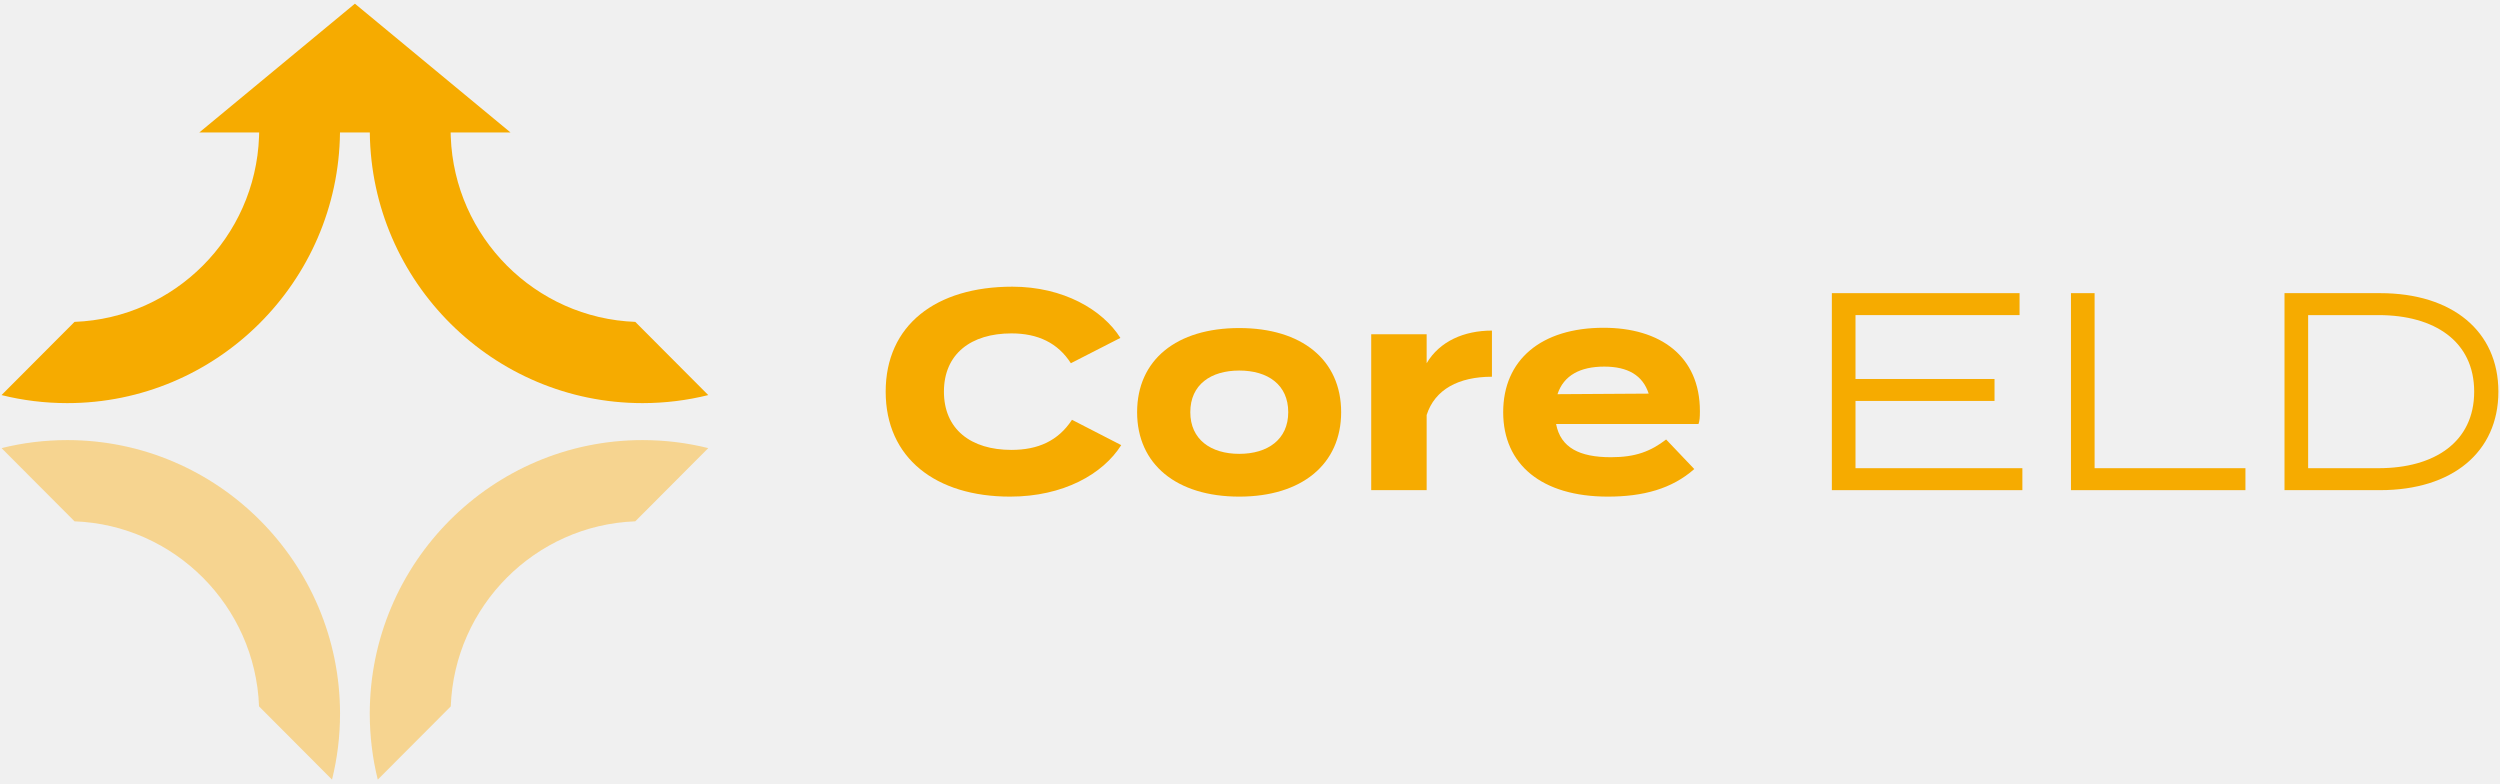
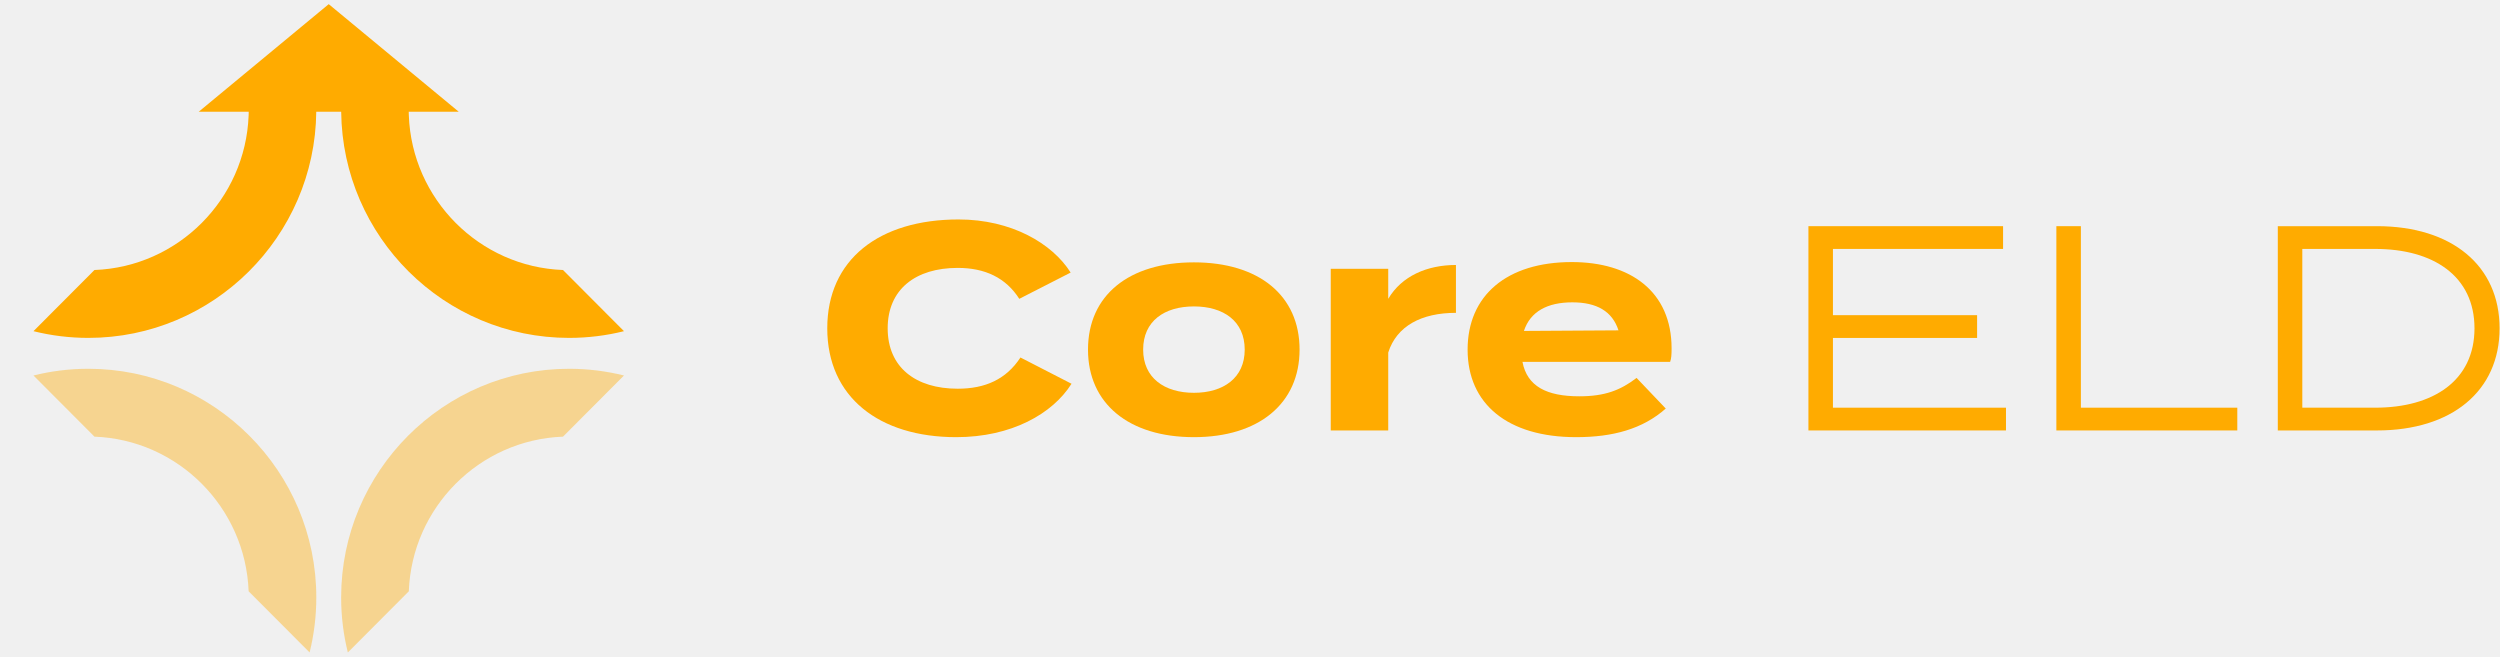
- <svg xmlns="http://www.w3.org/2000/svg" width="1066" height="334" viewBox="0 0 1066 334" fill="none">
-   <g clip-path="url(#clip0_823_2732)">
-     <path opacity="0.4" d="M144.993 304.332C144.993 314.012 143.807 323.428 141.576 332.427L110.454 301.21C108.862 258.412 74.445 223.891 31.775 222.295L0.652 191.078C9.624 188.841 19.012 187.651 28.663 187.651C92.804 187.651 144.993 239.997 144.993 304.332Z" fill="#FFAB00" />
-     <path opacity="0.4" d="M302.006 191.078L270.884 222.295C228.214 223.891 193.797 258.412 192.205 301.21L161.082 332.427C158.852 323.428 157.666 314.012 157.666 304.332C157.666 239.997 209.855 187.651 273.996 187.651C283.647 187.651 293.035 188.841 302.006 191.078Z" fill="#FFAB00" />
-     <path d="M302.005 168.464C293.033 170.701 283.646 171.891 273.995 171.891C210.28 171.891 158.354 120.236 157.685 56.482H144.972C144.303 120.236 92.378 171.891 28.663 171.891C19.012 171.891 9.624 170.701 0.652 168.464L31.775 137.248C74.445 135.651 108.862 101.13 110.454 58.332C110.494 57.722 110.504 57.102 110.504 56.482H84.978L108.497 37.02L137.207 13.257L151.329 1.573L165.451 13.257L194.161 37.02L217.68 56.482H192.153C192.153 57.102 192.163 57.722 192.204 58.332C193.796 101.13 228.213 135.651 270.883 137.248L302.005 168.464Z" fill="#F6AB00" />
-   </g>
-   <path d="M1014.91 125C1045.63 125 1065.31 141.2 1065.31 167C1065.31 192.8 1045.63 209 1014.91 209H974.111V125H1014.91ZM1014.19 199.64C1038.07 199.64 1054.99 188.48 1054.99 167C1054.99 145.52 1038.07 134.36 1014.19 134.36H984.191V199.64H1014.19Z" fill="#F6AB00" />
-   <path d="M893.137 199.64H957.457V209H883.057V125H893.137V199.64Z" fill="#F6AB00" />
-   <path d="M791.184 199.64H862.344V209H781.104V125H861.143V134.36H791.184V161.6H850.464V170.96H791.184V199.64Z" fill="#F6AB00" />
-   <path d="M663.519 180.8C665.439 190.88 673.479 194.96 686.919 194.96C697.479 194.96 703.839 192.44 710.439 187.4L722.439 200C712.959 208.4 700.719 211.76 685.599 211.76C657.399 211.76 640.959 198.08 640.959 175.76C640.959 153.44 657.159 139.76 683.799 139.76C707.799 139.76 724.839 151.76 724.839 175.28C724.839 177.92 724.719 179.48 724.239 180.8H663.519ZM684.039 156.32C673.839 156.32 666.759 160.04 664.119 168.08L702.999 167.84C700.479 160.04 694.119 156.32 684.039 156.32Z" fill="#F6AB00" />
-   <path d="M608.324 209H584.684V142.52H608.324V154.88C613.844 145.52 624.284 140.96 636.164 140.96V160.64C622.004 160.64 611.804 166.04 608.324 176.96V209Z" fill="#F6AB00" />
-   <path d="M528.425 211.76C501.665 211.76 484.865 197.96 484.865 175.76C484.865 153.44 501.665 139.88 528.425 139.88C555.065 139.88 571.865 153.44 571.865 175.76C571.865 197.96 555.065 211.76 528.425 211.76ZM528.425 193.52C540.545 193.52 549.305 187.4 549.305 175.76C549.305 164 540.545 158 528.425 158C516.305 158 507.545 164 507.545 175.76C507.545 187.4 516.305 193.52 528.425 193.52Z" fill="#F6AB00" />
-   <path d="M431.292 191.84C442.572 191.84 451.212 188 457.092 179L478.092 189.8C470.292 202.16 453.372 211.76 430.692 211.76C399.012 211.76 377.652 195.32 377.652 167C377.652 138.68 399.012 122.24 431.652 122.24C453.372 122.24 470.172 132.08 477.732 144.08L456.612 154.88C451.092 146.24 442.572 142.16 431.292 142.16C414.012 142.16 402.492 150.92 402.492 167C402.492 183.08 414.012 191.84 431.292 191.84Z" fill="#F6AB00" />
-   <defs>
-     <clipPath id="clip0_823_2732">
-       <rect width="332" height="333" fill="white" transform="translate(0.652344 0.5)" />
-     </clipPath>
-   </defs>
+ <svg xmlns="http://www.w3.org/2000/svg" width="1028" height="270" viewBox="0 0 1028 270" fill="none">
+   <path opacity="0.4" d="M130.066 245.658C130.066 253.458 129.111 261.044 127.313 268.295L102.236 243.142C100.953 208.657 73.221 180.841 38.839 179.555L13.762 154.402C20.991 152.599 28.555 151.641 36.332 151.641C88.014 151.641 130.066 193.819 130.066 245.658Z" fill="#FFAB00" />
+   <path opacity="0.4" d="M256.582 154.402L231.504 179.555C197.123 180.841 169.39 208.657 168.108 243.142L143.03 268.295C141.233 261.044 140.277 253.458 140.277 245.658C140.277 193.819 182.329 151.641 234.012 151.641C241.789 151.641 249.353 152.599 256.582 154.402Z" fill="#FFAB00" />
+   <path d="M256.582 136.18C249.352 137.983 241.788 138.941 234.012 138.941C182.672 138.941 140.832 97.32 140.293 45.948H130.05C129.511 97.32 87.671 138.941 36.332 138.941C28.555 138.941 20.991 137.983 13.762 136.18L38.839 111.027C73.221 109.741 100.953 81.925 102.236 47.44C102.268 46.948 102.277 46.448 102.277 45.948H81.708L100.659 30.267L123.793 11.119L135.172 1.705L146.55 11.119L169.684 30.267L188.635 45.948H168.067C168.067 46.448 168.075 46.948 168.107 47.44C169.39 81.925 197.122 109.741 231.504 111.027L256.582 136.18Z" fill="#FFAB00" />
+   <path d="M977.431 93C1008.15 93 1027.83 109.2 1027.83 135C1027.83 160.8 1008.15 177 977.431 177H936.631V93H977.431ZM976.711 167.64C1000.59 167.64 1017.51 156.48 1017.51 135C1017.51 113.52 1000.59 102.36 976.711 102.36H946.711V167.64H976.711Z" fill="#FFAB00" />
+   <path d="M855.656 167.64H919.976V177H845.576V93H855.656V167.64Z" fill="#FFAB00" />
+   <path d="M753.703 167.64H824.863V177H743.623V93H823.663V102.36H753.703V129.6H812.983V138.96H753.703V167.64Z" fill="#FFAB00" />
+   <path d="M626.039 148.8C627.959 158.88 635.999 162.96 649.439 162.96C659.999 162.96 666.359 160.44 672.959 155.4L684.959 168C675.479 176.4 663.239 179.76 648.118 179.76C619.918 179.76 603.479 166.08 603.479 143.76C603.479 121.44 619.679 107.76 646.319 107.76C670.319 107.76 687.359 119.76 687.359 143.28C687.359 145.92 687.239 147.48 686.759 148.8H626.039ZM646.559 124.32C636.359 124.32 629.279 128.04 626.639 136.08L665.519 135.84C662.999 128.04 656.639 124.32 646.559 124.32Z" fill="#FFAB00" />
+   <path d="M570.843 177H547.203V110.52H570.843V122.88C576.363 113.52 586.803 108.96 598.683 108.96V128.64C584.523 128.64 574.323 134.04 570.843 144.96V177Z" fill="#FFAB00" />
+   <path d="M490.945 179.76C464.185 179.76 447.385 165.96 447.385 143.76C447.385 121.44 464.185 107.88 490.945 107.88C517.585 107.88 534.385 121.44 534.385 143.76C534.385 165.96 517.585 179.76 490.945 179.76ZM490.945 161.52C503.065 161.52 511.825 155.4 511.825 143.76C511.825 132 503.065 126 490.945 126C478.825 126 470.065 132 470.065 143.76C470.065 155.4 478.825 161.52 490.945 161.52Z" fill="#FFAB00" />
+   <path d="M393.812 159.84C405.092 159.84 413.732 156 419.612 147L440.612 157.8C432.812 170.16 415.892 179.76 393.212 179.76C361.532 179.76 340.172 163.32 340.172 135C340.172 106.68 361.532 90.24 394.172 90.24C415.892 90.24 432.692 100.08 440.252 112.08L419.132 122.88C413.612 114.24 405.092 110.16 393.812 110.16C376.532 110.16 365.012 118.92 365.012 135C365.012 151.08 376.532 159.84 393.812 159.84Z" fill="#FFAB00" />
</svg>
